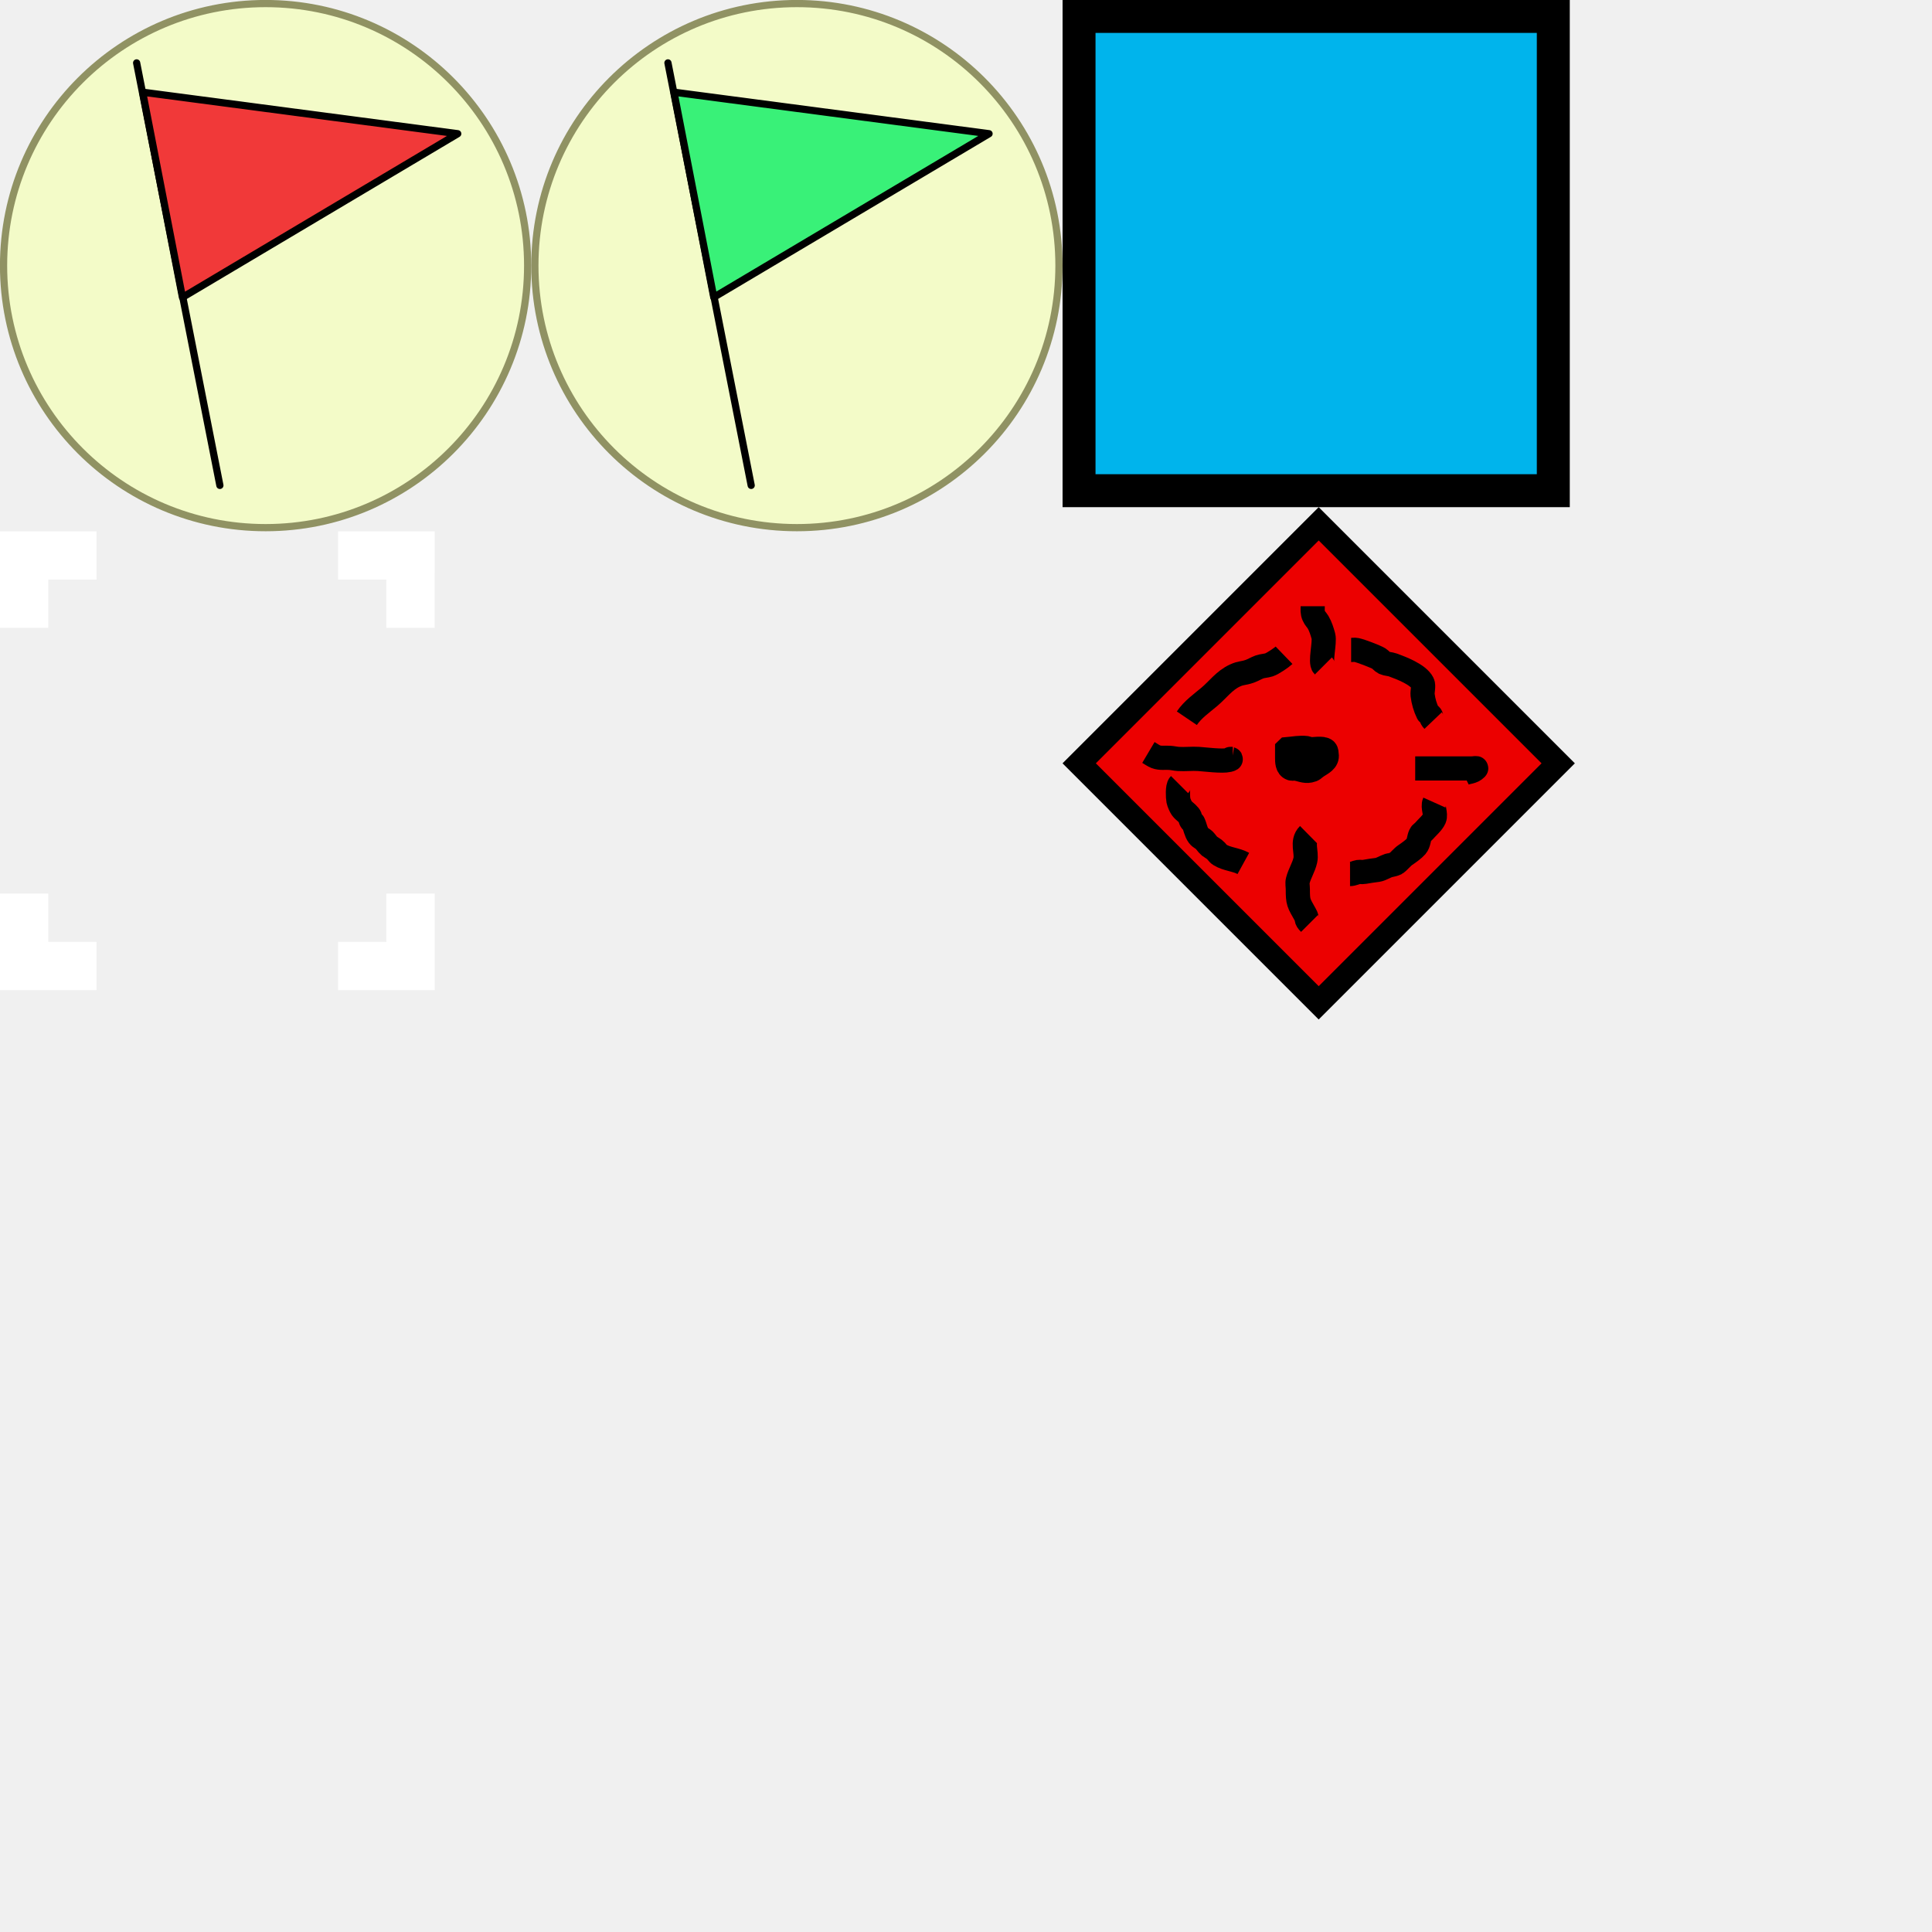
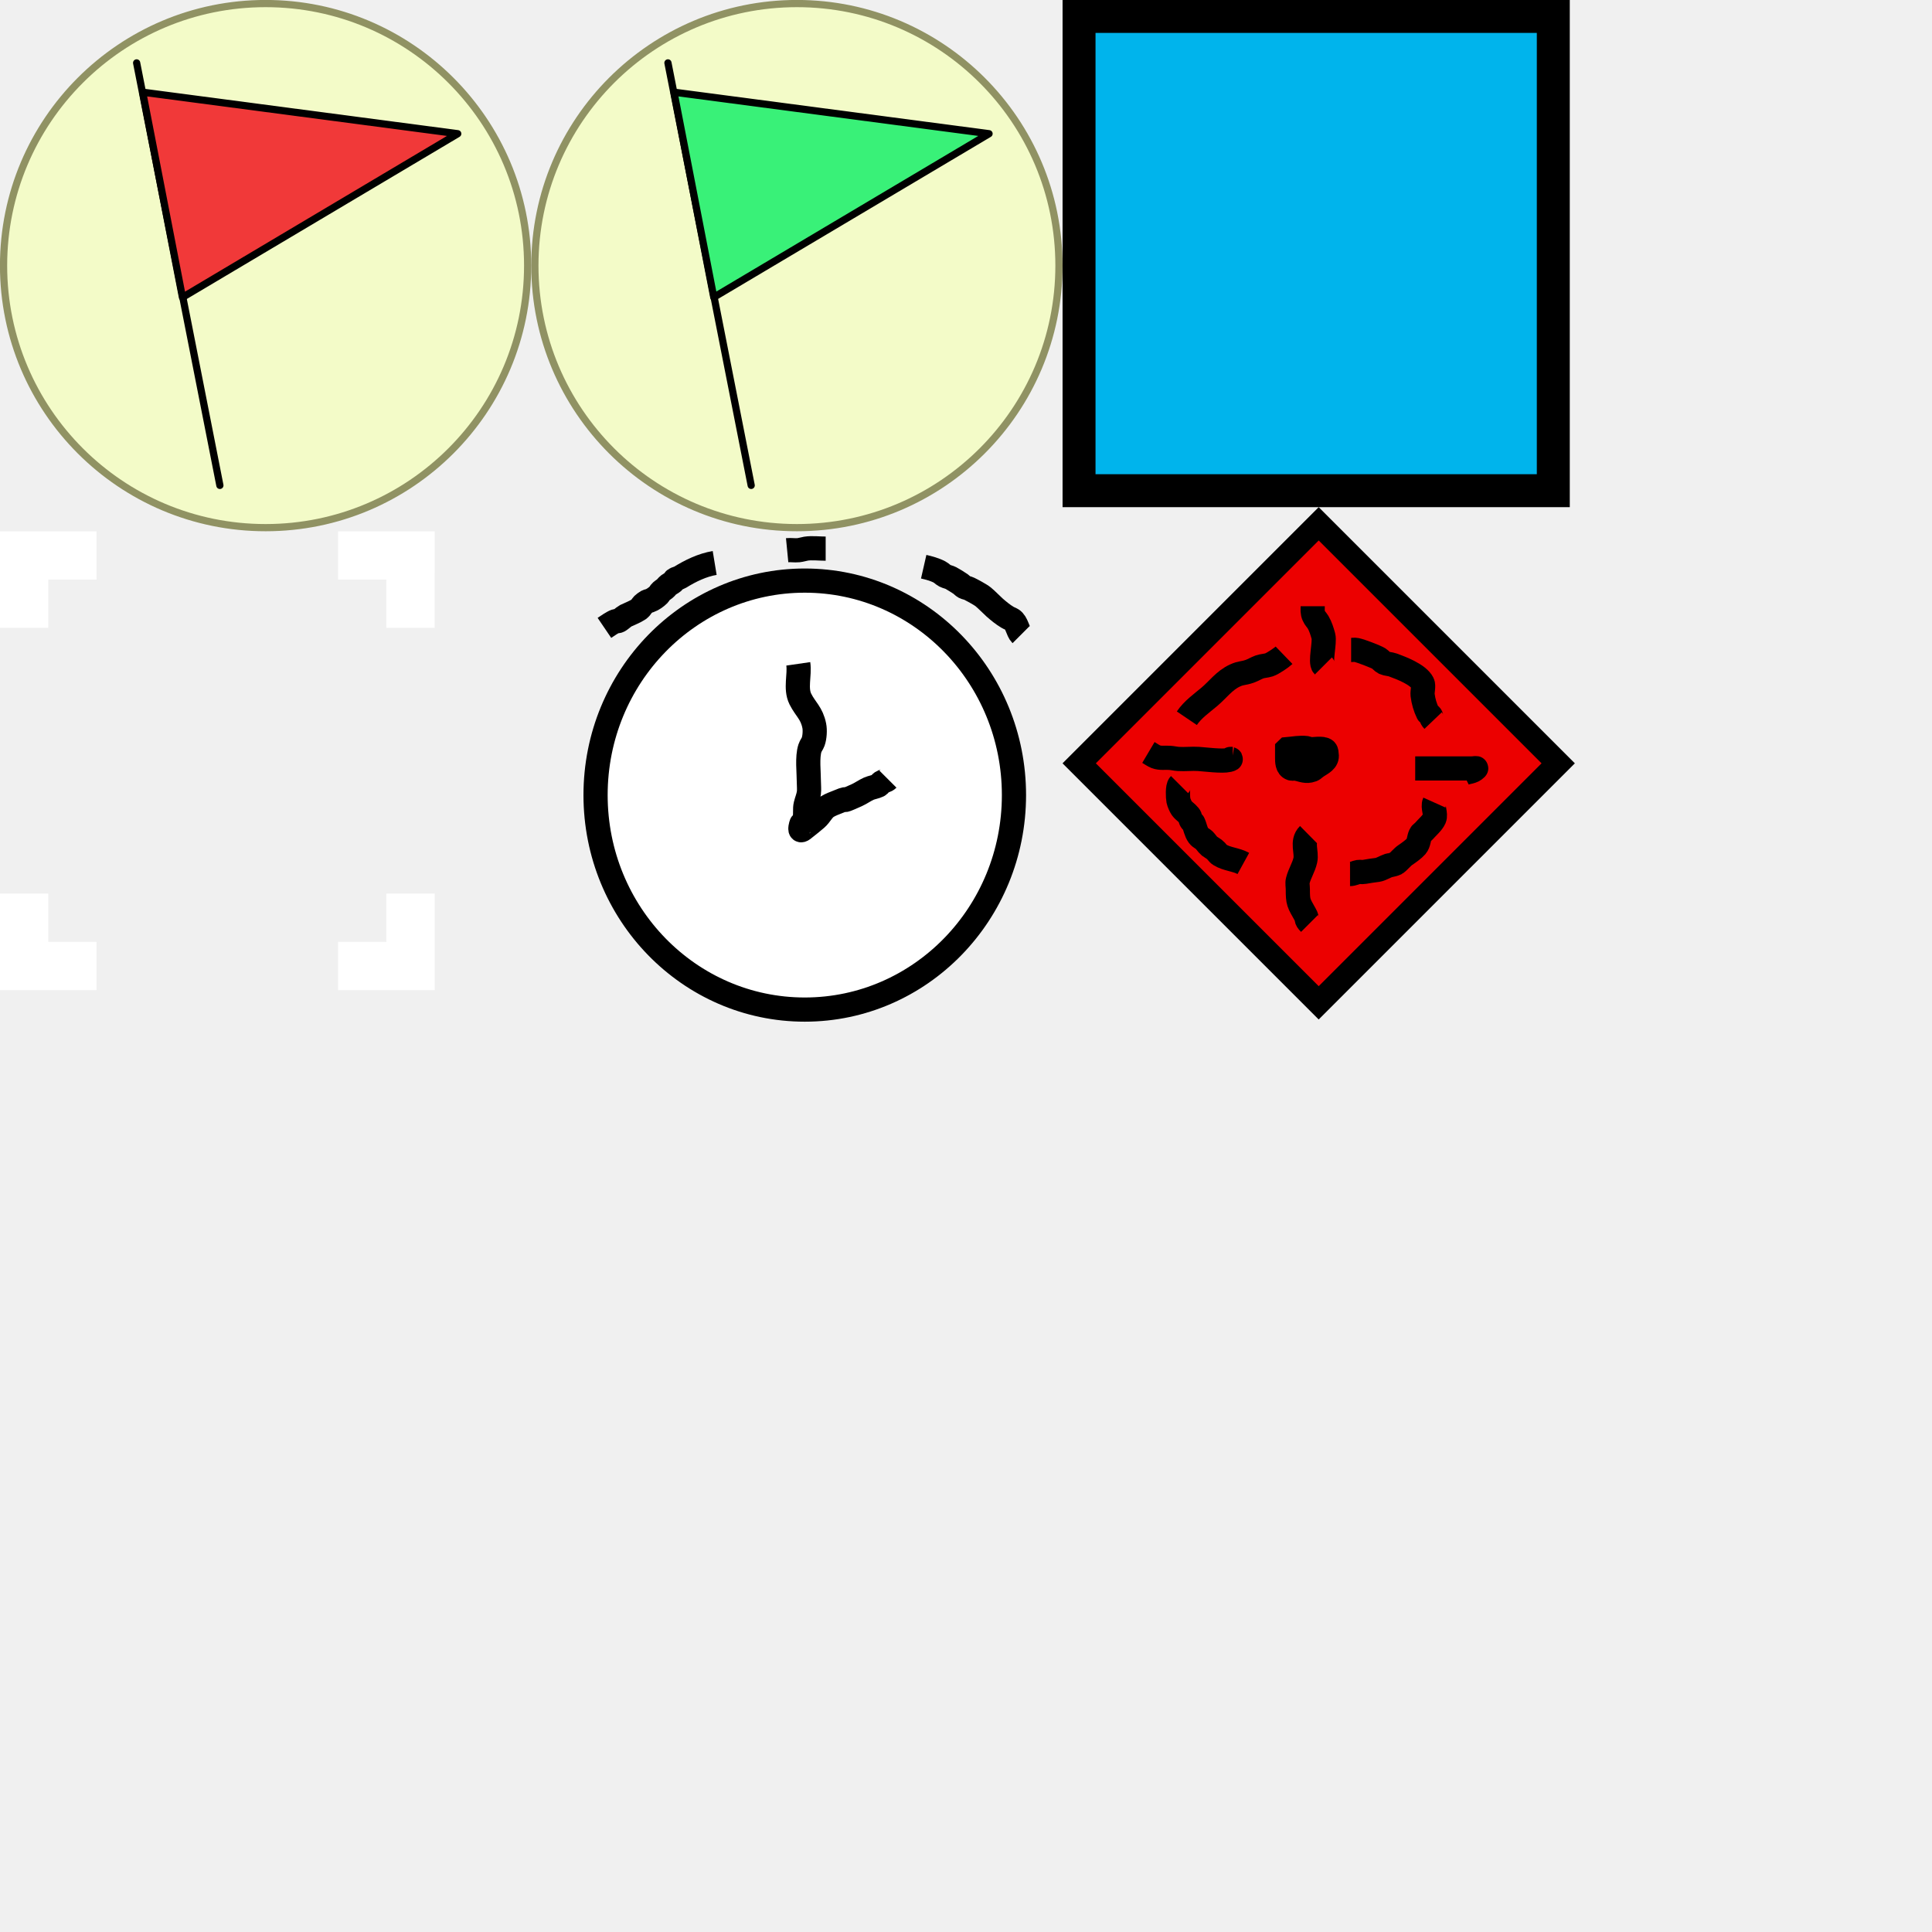
<svg xmlns="http://www.w3.org/2000/svg" width="80" height="80" viewBox="0 0 21.167 21.167" version="1.1" id="svg1">
  <defs id="defs1" />
  <g id="layer1">
    <circle style="fill:#f3fbc8;stroke:#909263;stroke-width:0.079;stroke-linecap:round;stroke-linejoin:round" id="path1" cx="2.91" cy="2.91" r="2.871" />
    <path style="fill:#f3fbc8;stroke:#000000;stroke-width:0.079;stroke-linecap:round;stroke-linejoin:round;stroke-opacity:1" d="M 2.409,5.318 1.497,0.689" id="path2" />
    <path style="fill:#f13939;fill-opacity:1;stroke:#000000;stroke-width:0.079;stroke-linecap:round;stroke-linejoin:round;stroke-opacity:1" d="m 1.563,1.01 3.452,0.455 -3.016,1.793 z" id="path3" />
    <circle style="fill:#f3fbc8;stroke:#909263;stroke-width:0.079;stroke-linecap:round;stroke-linejoin:round" id="path1-3" cx="8.731" cy="2.91" r="2.871" />
    <path style="fill:#f3fbc8;stroke:#000000;stroke-width:0.079;stroke-linecap:round;stroke-linejoin:round;stroke-opacity:1" d="M 8.23,5.318 7.318,0.689" id="path2-5" />
    <path style="fill:#39f178;fill-opacity:1;stroke:#000000;stroke-width:0.079;stroke-linecap:round;stroke-linejoin:round;stroke-opacity:1" d="M 7.384,1.01 10.836,1.465 7.82,3.257 Z" id="path3-6" />
    <path id="path4" style="fill:#ffffff;stroke-width:2.201" d="M 0,5.821 V 6.879 H 0.529 V 6.35 H 1.058 V 5.821 Z" />
    <path id="path4-6" style="fill:#ffffff;stroke-width:2.201" d="M 4.763,5.821 H 3.704 v 0.529 h 0.529 v 0.529 h 0.529 z" />
    <path id="path4-9" style="fill:#ffffff;stroke-width:2.201" d="M 4.763,10.848 V 9.79 H 4.233 V 10.319 H 3.704 v 0.529 z" />
    <path id="path4-6-2" style="fill:#ffffff;stroke-width:2.201" d="M 0,10.848 H 1.058 V 10.319 H 0.529 V 9.79 H 0 Z" />
    <rect style="fill:#00b4ec;fill-opacity:1;stroke:#000000;stroke-width:0.361;stroke-dasharray:none;stroke-opacity:1" id="rect4" width="5.196" height="5.196" x="11.822" y="0.18" />
    <rect style="fill:#ec0000;fill-opacity:1;stroke:#000000;stroke-width:0.258;stroke-dasharray:none;stroke-opacity:1" id="rect4-3" width="3.711" height="3.711" x="2.447" y="14.274" transform="rotate(-45)" />
    <path style="fill:#ec0000;fill-opacity:1;stroke:#000000;stroke-width:0.265;stroke-dasharray:none;stroke-opacity:1" d="m 14.382,6.642 c 0,0.041 -0.005,0.067 0.012,0.105 0.011,0.026 0.032,0.046 0.047,0.07 0.027,0.045 0.045,0.104 0.058,0.152 0.019,0.071 -0.04,0.287 0,0.327" id="path5" />
    <path style="fill:#ec0000;fill-opacity:1;stroke:#000000;stroke-width:0.265;stroke-dasharray:none;stroke-opacity:1" d="m 12.582,8.244 c 0.027,0.016 0.053,0.035 0.082,0.047 0.05,0.019 0.101,0.008 0.152,0.012 0.031,0.002 0.062,0.01 0.094,0.012 0.074,0.005 0.148,-0.005 0.222,0 0.073,0.005 0.258,0.029 0.327,0.012 0.061,-0.015 -0.012,-0.012 0.047,-0.012" id="path6" />
    <path style="fill:#ec0000;fill-opacity:1;stroke:#000000;stroke-width:0.265;stroke-dasharray:none;stroke-opacity:1" d="m 15.505,8.419 c 0.175,0 0.351,0 0.526,0 0.066,0 0.06,0 0.094,0 0.029,0 0.055,-0.008 0.047,0 -0.045,0.045 -0.088,0.032 -0.14,0.058" id="path7" />
    <path style="fill:#ec0000;fill-opacity:1;stroke:#000000;stroke-width:0.265;stroke-dasharray:none;stroke-opacity:1" d="m 14.336,9.144 c -0.079,0.078 -0.015,0.192 -0.035,0.281 -0.017,0.077 -0.063,0.146 -0.082,0.222 -0.008,0.03 0,0.062 0,0.094 0,0.149 0.008,0.148 0.082,0.281 0.03,0.053 -0.004,0.043 0.047,0.094" id="path8" />
    <path style="fill:#ec0000;fill-opacity:1;stroke:#000000;stroke-width:0.265;stroke-dasharray:none;stroke-opacity:1" d="m 13.003,7.869 c 0.065,-0.096 0.159,-0.161 0.246,-0.234 0.094,-0.079 0.165,-0.181 0.281,-0.234 0.072,-0.033 0.084,-0.019 0.164,-0.047 0.036,-0.013 0.069,-0.034 0.105,-0.047 0.034,-0.012 0.071,-0.012 0.105,-0.023 0.04,-0.013 0.137,-0.079 0.164,-0.105" id="path9" />
    <path style="fill:#ec0000;fill-opacity:1;stroke:#000000;stroke-width:0.265;stroke-dasharray:none;stroke-opacity:1" d="m 14.803,7.121 c 0.019,0 0.039,-0.004 0.058,0 0.048,0.01 0.208,0.071 0.246,0.094 0.021,0.013 0.036,0.036 0.058,0.047 0.029,0.013 0.063,0.012 0.094,0.023 0.087,0.032 0.28,0.103 0.327,0.199 0.015,0.029 -0.004,0.096 0,0.129 0.009,0.072 0.028,0.137 0.058,0.199 0.007,0.013 0.03,0.021 0.035,0.035 0.009,0.028 0.002,0.025 0.023,0.047" id="path10" />
    <path style="fill:#ec0000;fill-opacity:1;stroke:#000000;stroke-width:0.265;stroke-dasharray:none;stroke-opacity:1" d="m 15.715,8.793 c -0.022,0.049 0.021,0.126 0,0.175 -0.02,0.047 -0.083,0.1 -0.117,0.14 -0.011,0.013 -0.028,0.02 -0.035,0.035 -0.02,0.04 -0.016,0.092 -0.047,0.129 -0.027,0.031 -0.081,0.07 -0.117,0.094 -0.038,0.025 -0.068,0.068 -0.105,0.094 -0.011,0.008 -0.074,0.021 -0.082,0.023 -0.033,0.011 -0.087,0.043 -0.117,0.047 -0.052,0.007 -0.1,0.013 -0.152,0.023 -0.019,0.004 -0.04,-0.003 -0.058,0 -0.031,0.005 -0.063,0.023 -0.094,0.023" id="path11" />
    <path style="fill:#ec0000;fill-opacity:1;stroke:#000000;stroke-width:0.265;stroke-dasharray:none;stroke-opacity:1" d="m 13.622,9.46 c -0.082,-0.045 -0.177,-0.045 -0.257,-0.094 -0.024,-0.014 -0.036,-0.042 -0.058,-0.058 -0.07,-0.05 -0.046,-0.02 -0.105,-0.094 -0.02,-0.025 -0.05,-0.032 -0.07,-0.058 -0.032,-0.043 -0.036,-0.095 -0.058,-0.14 -0.005,-0.01 -0.018,-0.014 -0.023,-0.023 -0.017,-0.028 -0.004,-0.035 -0.023,-0.058 -0.027,-0.034 -0.055,-0.045 -0.082,-0.082 -0.01,-0.014 -0.031,-0.061 -0.035,-0.082 -0.007,-0.038 -0.012,-0.151 0.012,-0.175" id="path12" />
    <path style="fill:#ec0000;fill-opacity:1;stroke:#000000;stroke-width:0.265;stroke-dasharray:none;stroke-opacity:1" d="m 14.102,8.209 c 0,0.031 0,0.062 0,0.094 0,0.037 -0.001,0.101 0.047,0.117 0.015,0.005 0.031,-0.003 0.047,0 0.047,0.008 0.101,0.034 0.152,0.023 0.045,-0.009 0.039,-0.018 0.082,-0.047 0.046,-0.031 0.117,-0.06 0.105,-0.129 -0.003,-0.016 -3.18e-4,-0.035 -0.012,-0.047 -0.031,-0.031 -0.138,-0.007 -0.175,-0.012 -0.012,-0.002 -0.023,-0.01 -0.035,-0.012 -0.07,-0.009 -0.14,0.006 -0.21,0.012 z" id="path13" />
+     <ellipse style="fill:#ffffff;stroke:#000000;stroke-width:0.265;fill-opacity:1" id="path14" cx="8.817" cy="8.711" rx="2.292" ry="2.35" />
+     <path style="fill:#ffffff;fill-opacity:1;stroke:#000000;stroke-width:0.265" d="m 8.746,7.273 c 0.018,0.124 -0.035,0.27 0.023,0.386 0.057,0.113 0.124,0.153 0.152,0.292 0.01,0.048 0.005,0.129 -0.012,0.175 -0.009,0.025 -0.027,0.045 -0.035,0.07 -0.033,0.099 -0.012,0.268 -0.012,0.374 0,0.037 0.005,0.08 0,0.117 -0.006,0.044 -0.025,0.087 -0.035,0.129 -0.012,0.047 2.495e-4,0.104 -0.012,0.152 -0.012,0.05 -0.01,0.033 -0.035,0.058 -0.002,0.002 -0.024,0.076 0,0.07 0.014,-0.003 0.024,-0.015 0.035,-0.023 0.044,-0.034 0.087,-0.069 0.129,-0.105 0.043,-0.037 0.069,-0.098 0.117,-0.129 0.04,-0.025 0.085,-0.04 0.129,-0.058 0.166,-0.069 -0.051,0.043 0.199,-0.07 0.044,-0.02 0.084,-0.05 0.129,-0.07 0.034,-0.015 0.072,-0.019 0.105,-0.035 0.015,-0.007 0.021,-0.026 0.035,-0.035 0.024,-0.016 0.048,-0.013 0.07,-0.035" id="path15" />
+     <path style="fill:#ffffff;fill-opacity:1;stroke:#000000;stroke-width:0.265" d="m 10.12,6.209 c 0.057,0.013 0.121,0.03 0.174,0.058 0.021,0.011 0.037,0.03 0.058,0.041 0.021,0.011 0.045,0.014 0.066,0.025 0.015,0.007 0.095,0.057 0.107,0.066 0.014,0.01 0.026,0.025 0.041,0.033 0.015,0.008 0.034,0.009 0.05,0.017 0.023,0.011 0.123,0.063 0.157,0.091 0.043,0.036 0.082,0.078 0.124,0.116 0.043,0.038 0.092,0.078 0.141,0.107 0.016,0.01 0.034,0.015 0.05,0.025 0.054,0.034 0.06,0.126 0.099,0.165" id="path16" />
+     <path style="fill:#ffffff;fill-opacity:1;stroke:#000000;stroke-width:0.265" d="m 7.83,6.168 c -0.134,0.022 -0.266,0.086 -0.38,0.157 -0.018,0.011 -0.041,0.012 -0.058,0.025 -0.008,0.006 -0.009,0.018 -0.017,0.025 -0.015,0.013 -0.034,0.021 -0.05,0.033 -0.016,0.012 -0.026,0.029 -0.041,0.041 -0.017,0.014 -0.036,0.023 -0.05,0.041 -0.006,0.008 -0.01,0.018 -0.017,0.025 -0.025,0.025 -0.066,0.055 -0.099,0.066 -0.018,0.006 -0.024,0.004 -0.041,0.017 -0.011,0.008 -0.023,0.015 -0.033,0.025 -0.013,0.013 -0.024,0.038 -0.041,0.05 -0.046,0.031 -0.101,0.051 -0.149,0.074 -0.022,0.011 -0.062,0.053 -0.083,0.058 -0.008,0.002 -0.017,-0.003 -0.025,0 -0.031,0.01 -0.096,0.055 -0.124,0.074" id="path17" />
+     <path style="fill:#ffffff;fill-opacity:1;stroke:#000000;stroke-width:0.265" d="m 8.624,6.028 c 0.041,-0.004 0.083,0.004 0.124,0 0.028,-0.003 0.055,-0.012 0.083,-0.017 0.062,-0.01 0.151,0 0.215,0" id="path18" />
  </g>
</svg>
